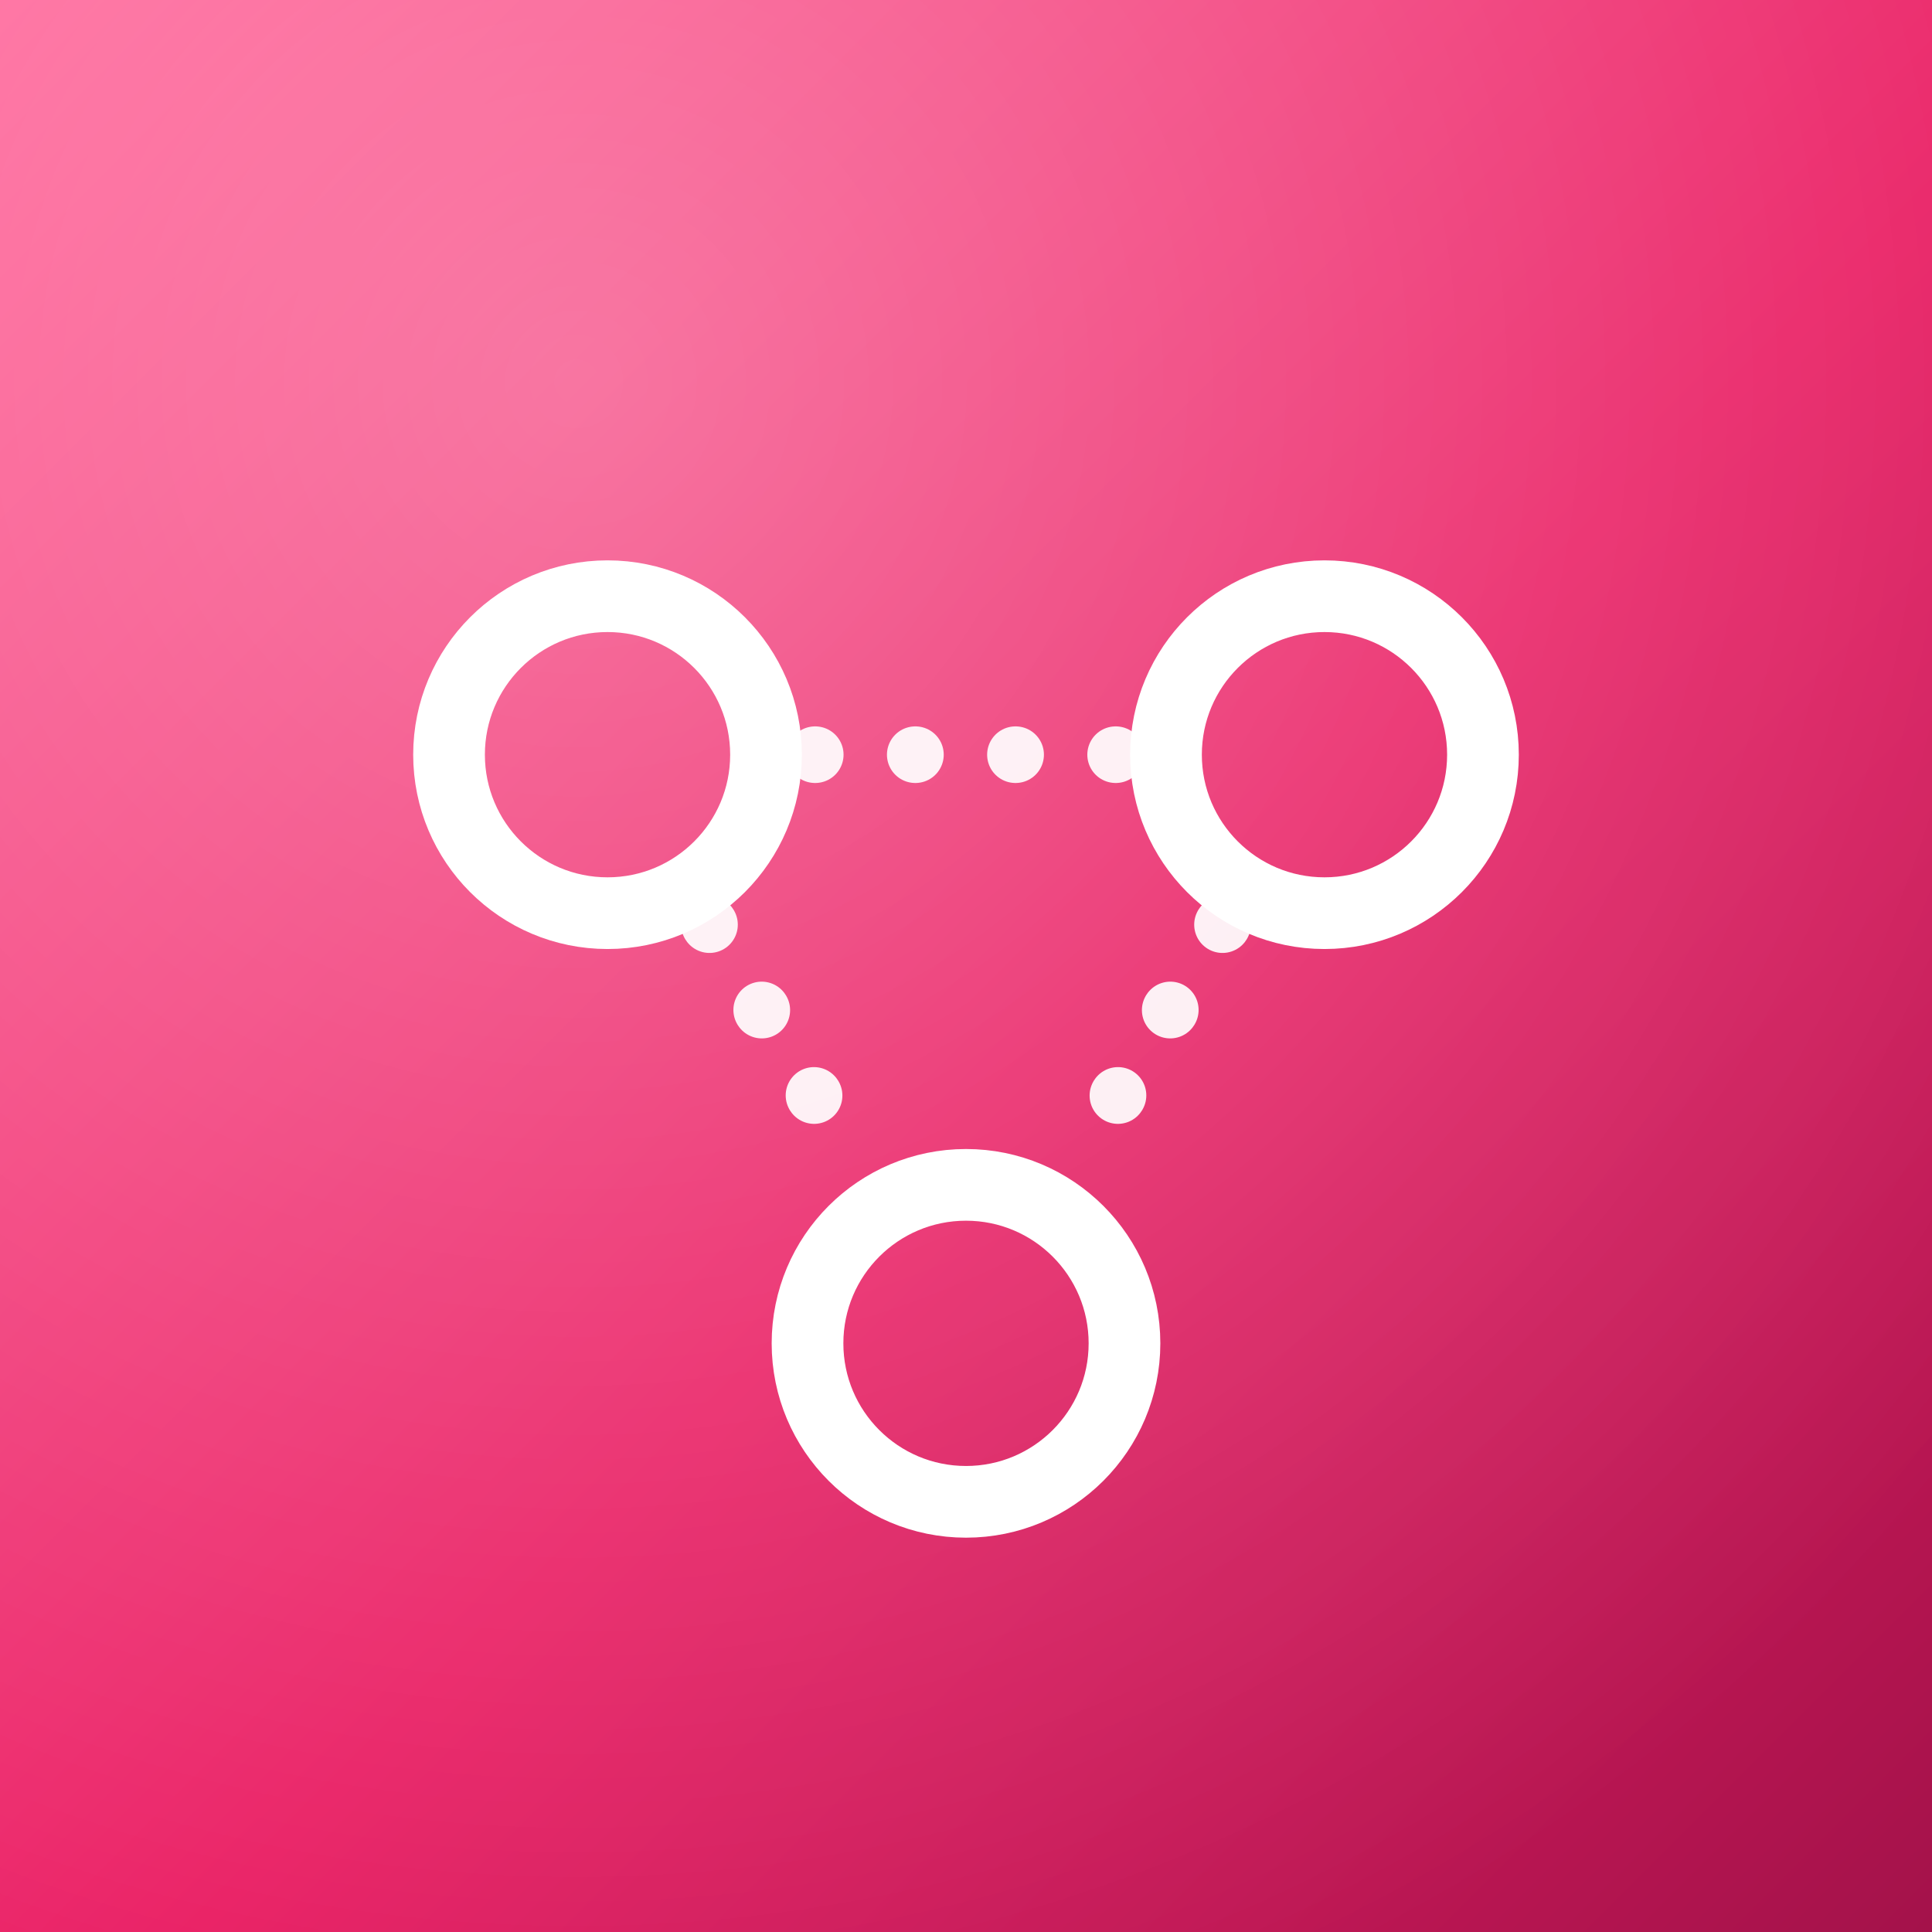
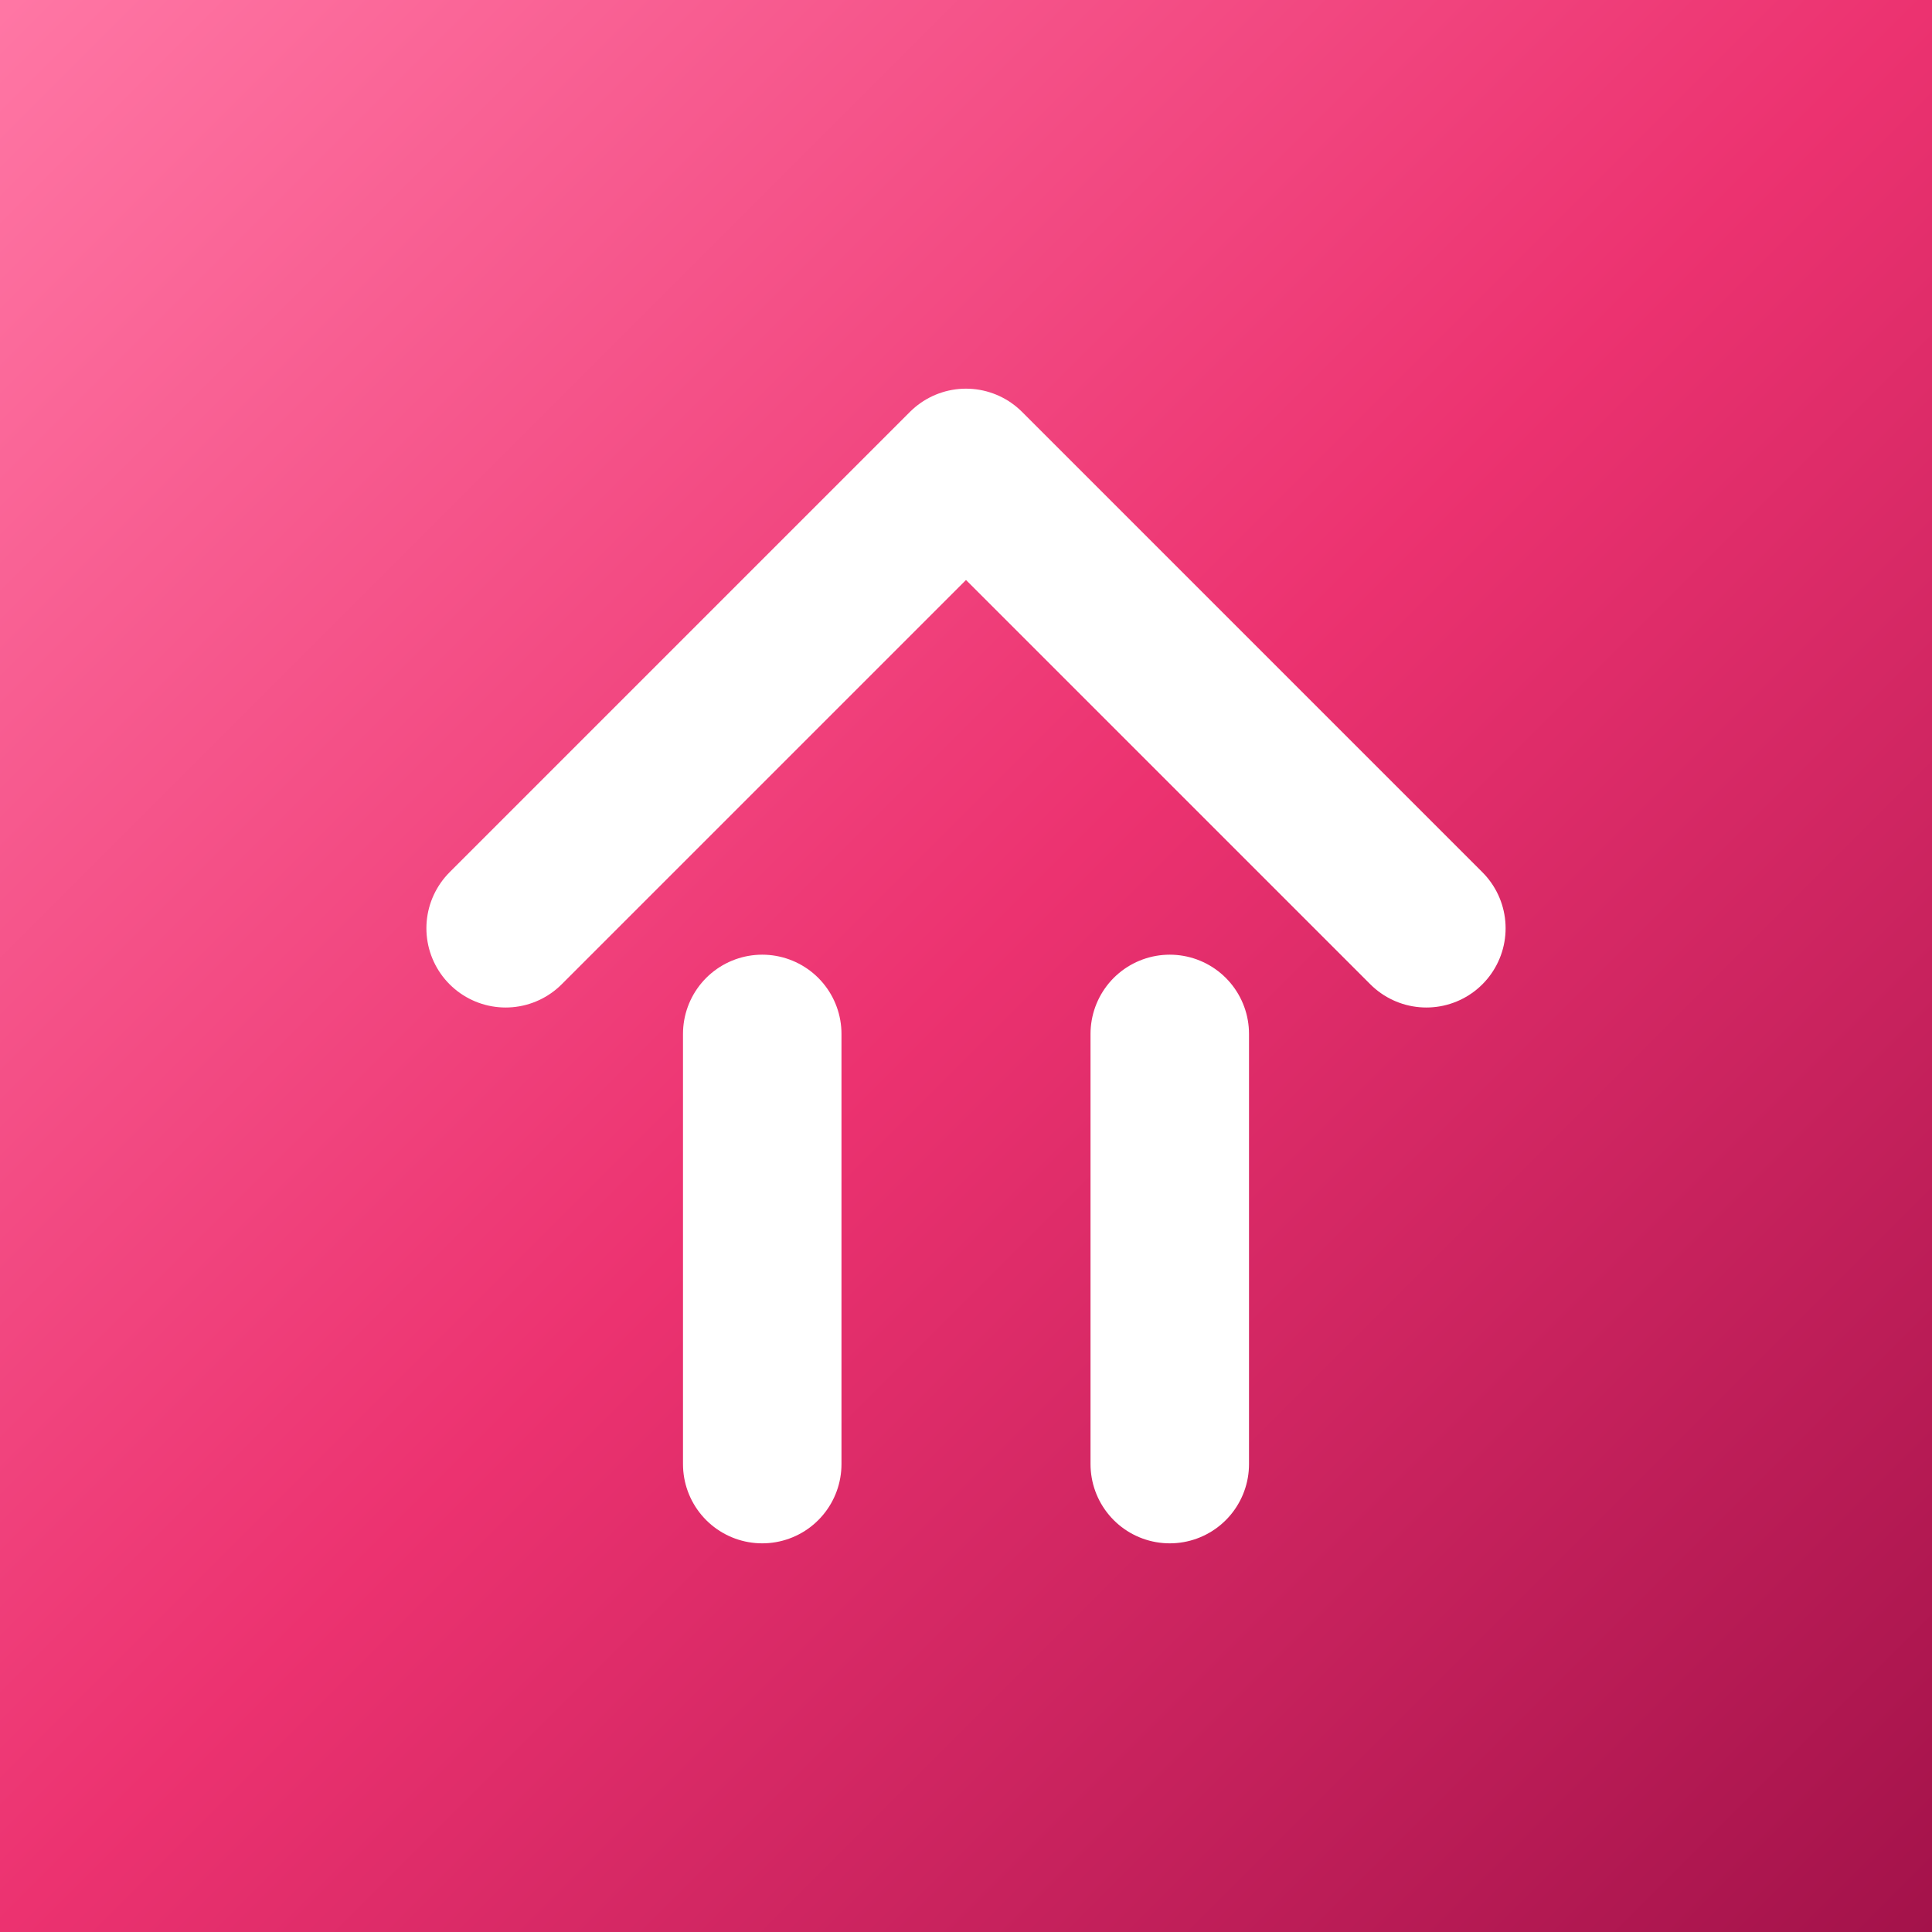
<svg xmlns="http://www.w3.org/2000/svg" width="1024" height="1024" viewBox="0 0 1024 1024">
  <defs>
    <linearGradient id="bg" x1="0" y1="0" x2="1" y2="1">
-       <stop offset="0" stop-color="#ff5c93" />
-       <stop offset="0.55" stop-color="#e91e63" />
+       <stop offset="0" stop-color="#ff77a5" />
+       <stop offset="0.5" stop-color="#ec3270" />
      <stop offset="1" stop-color="#a3124a" />
    </linearGradient>
-     <radialGradient id="glow" cx="0.3" cy="0.2" r="0.9">
-       <stop offset="0" stop-color="#ffffff" stop-opacity="0.28" />
-       <stop offset="1" stop-color="#ffffff" stop-opacity="0" />
-     </radialGradient>
  </defs>
  <rect width="1024" height="1024" fill="url(#bg)" />
-   <rect width="1024" height="1024" fill="url(#glow)" />
-   <g fill="none" stroke-linecap="round">
-     <path d="M 432 400 L 592 400 M 648 490 L 566 624 M 376 490 L 458 624" stroke="#ffffff" stroke-width="30" stroke-dasharray="0.1 53" opacity="0.92" />
-     <circle cx="322" cy="400" r="84" stroke="#ffffff" stroke-width="38" />
-     <circle cx="702" cy="400" r="84" stroke="#ffffff" stroke-width="38" />
-     <circle cx="512" cy="712" r="84" stroke="#ffffff" stroke-width="38" />
-   </g>
+   <path d="M268 492 512 248 756 492M404 548v228M620 548v228" fill="none" stroke="#ffffff" stroke-width="84" stroke-linecap="round" stroke-linejoin="round" />
</svg>
